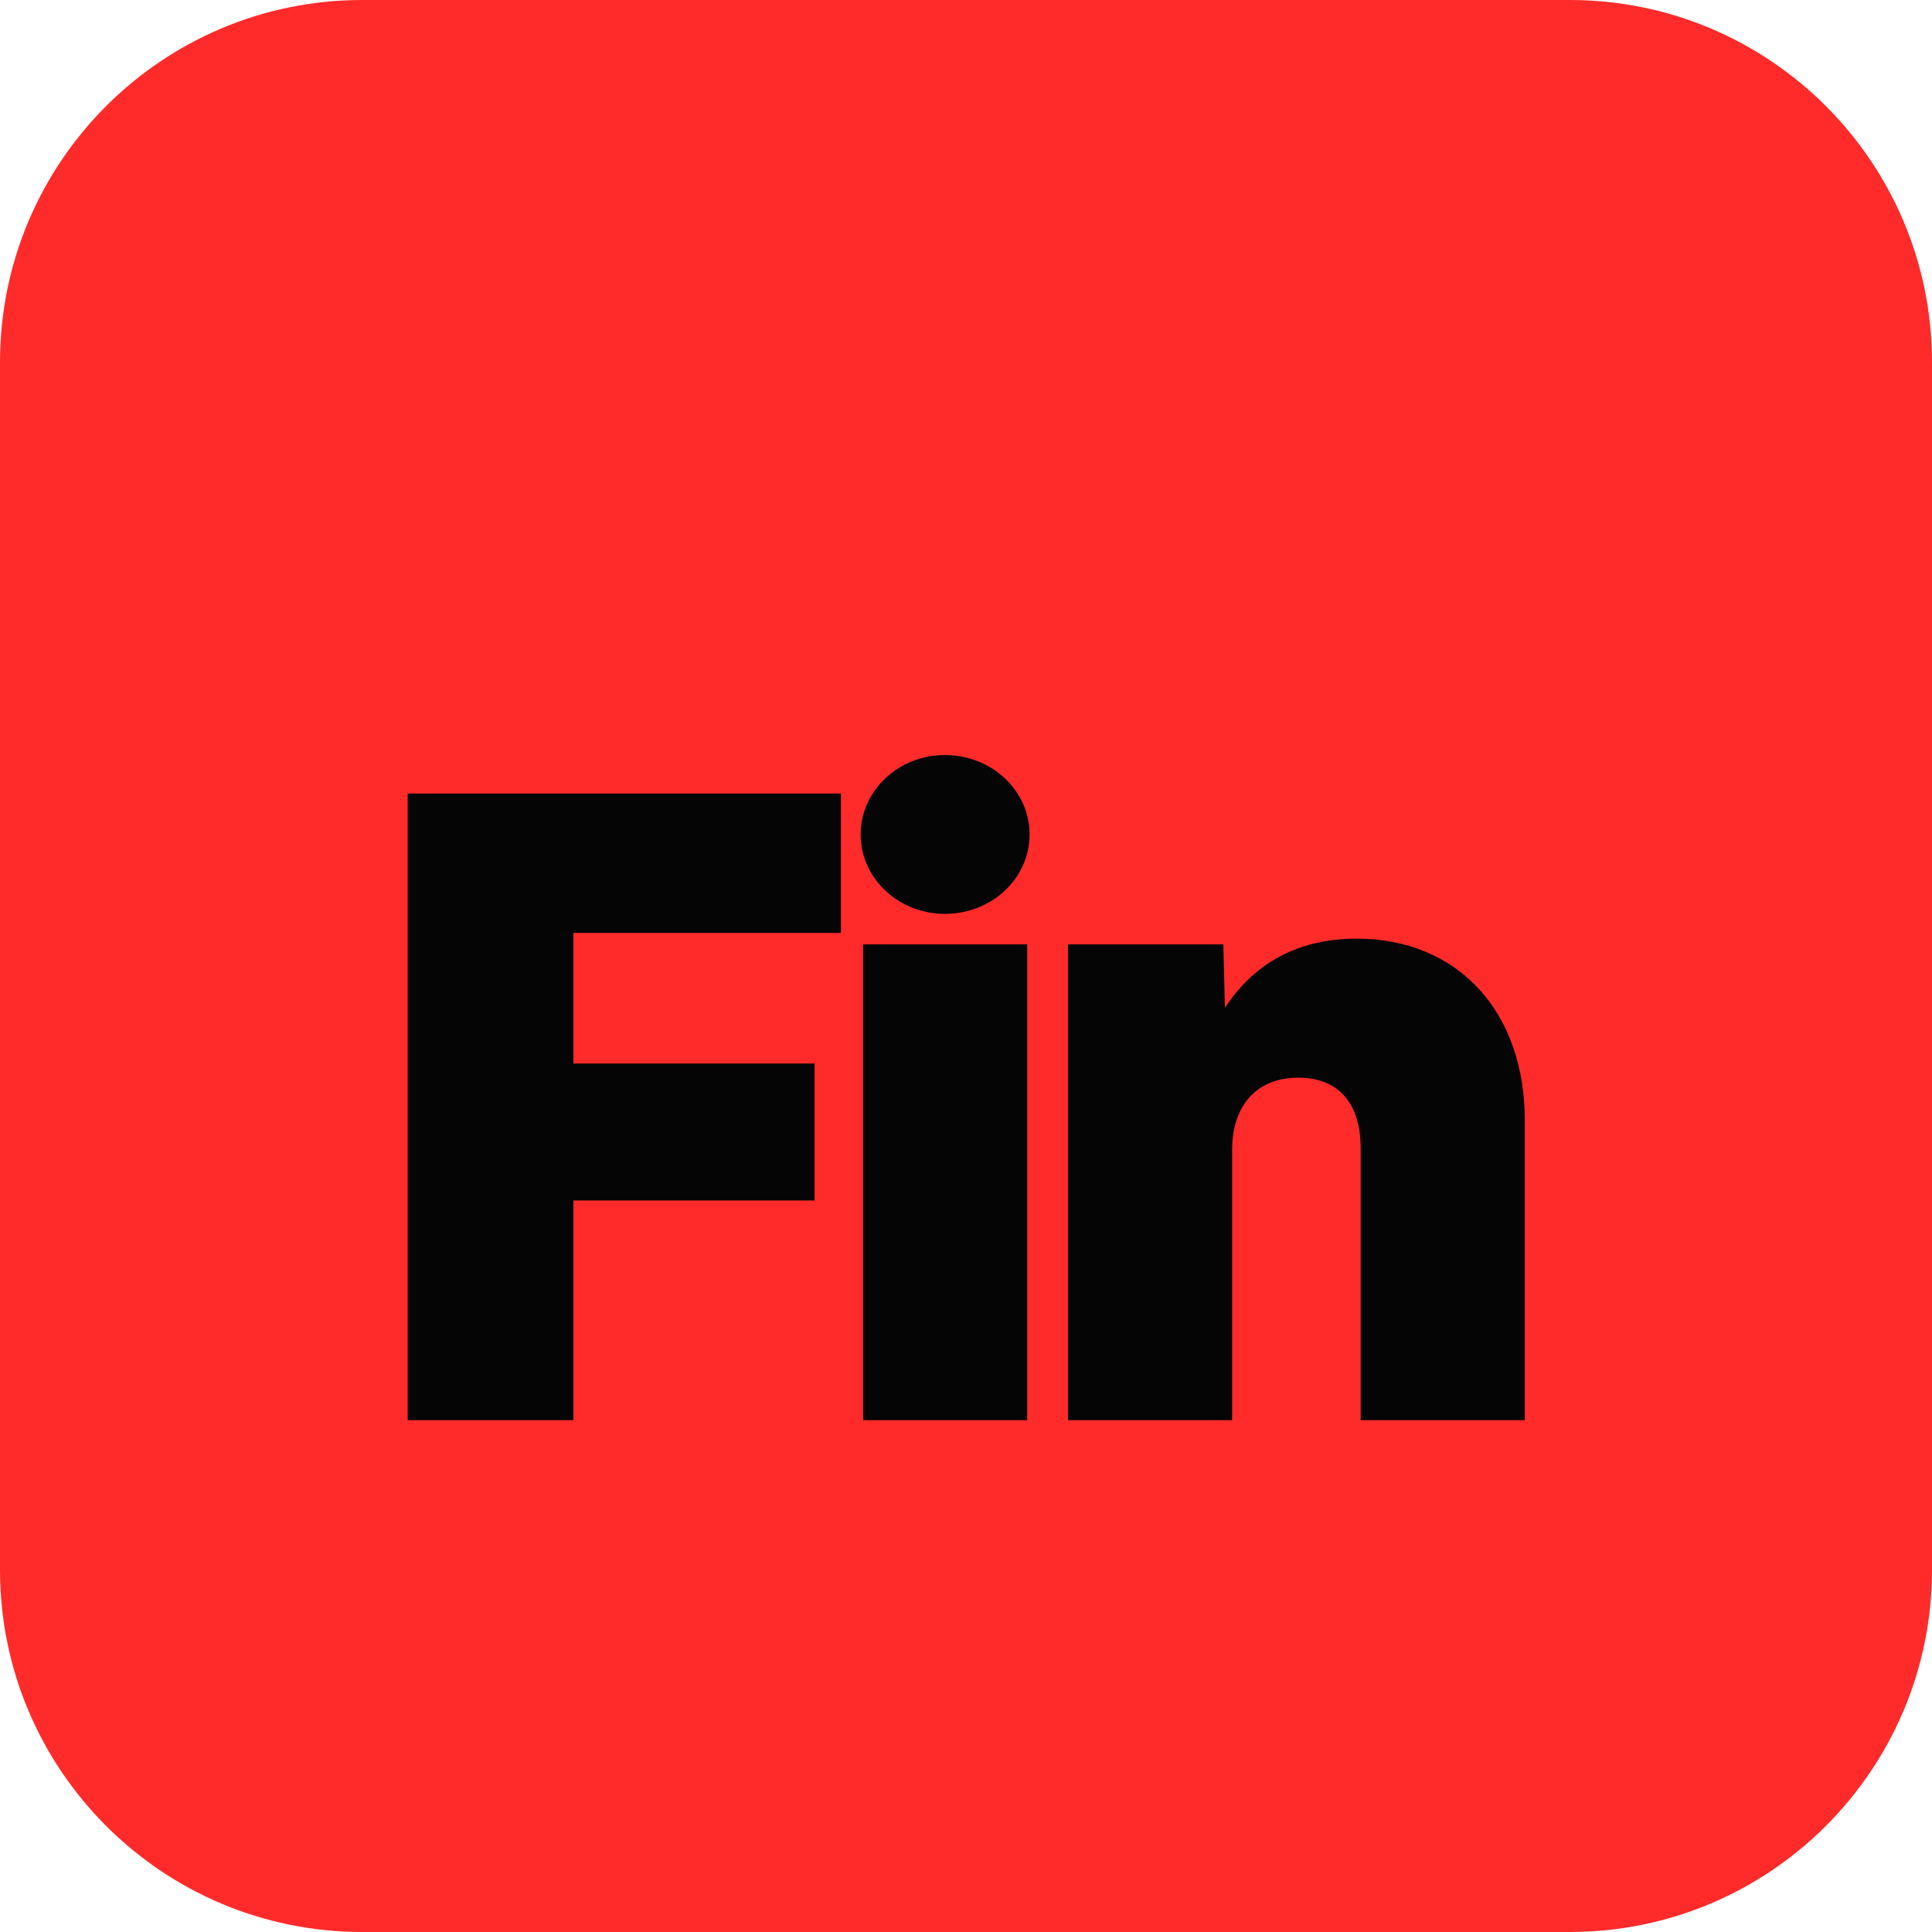
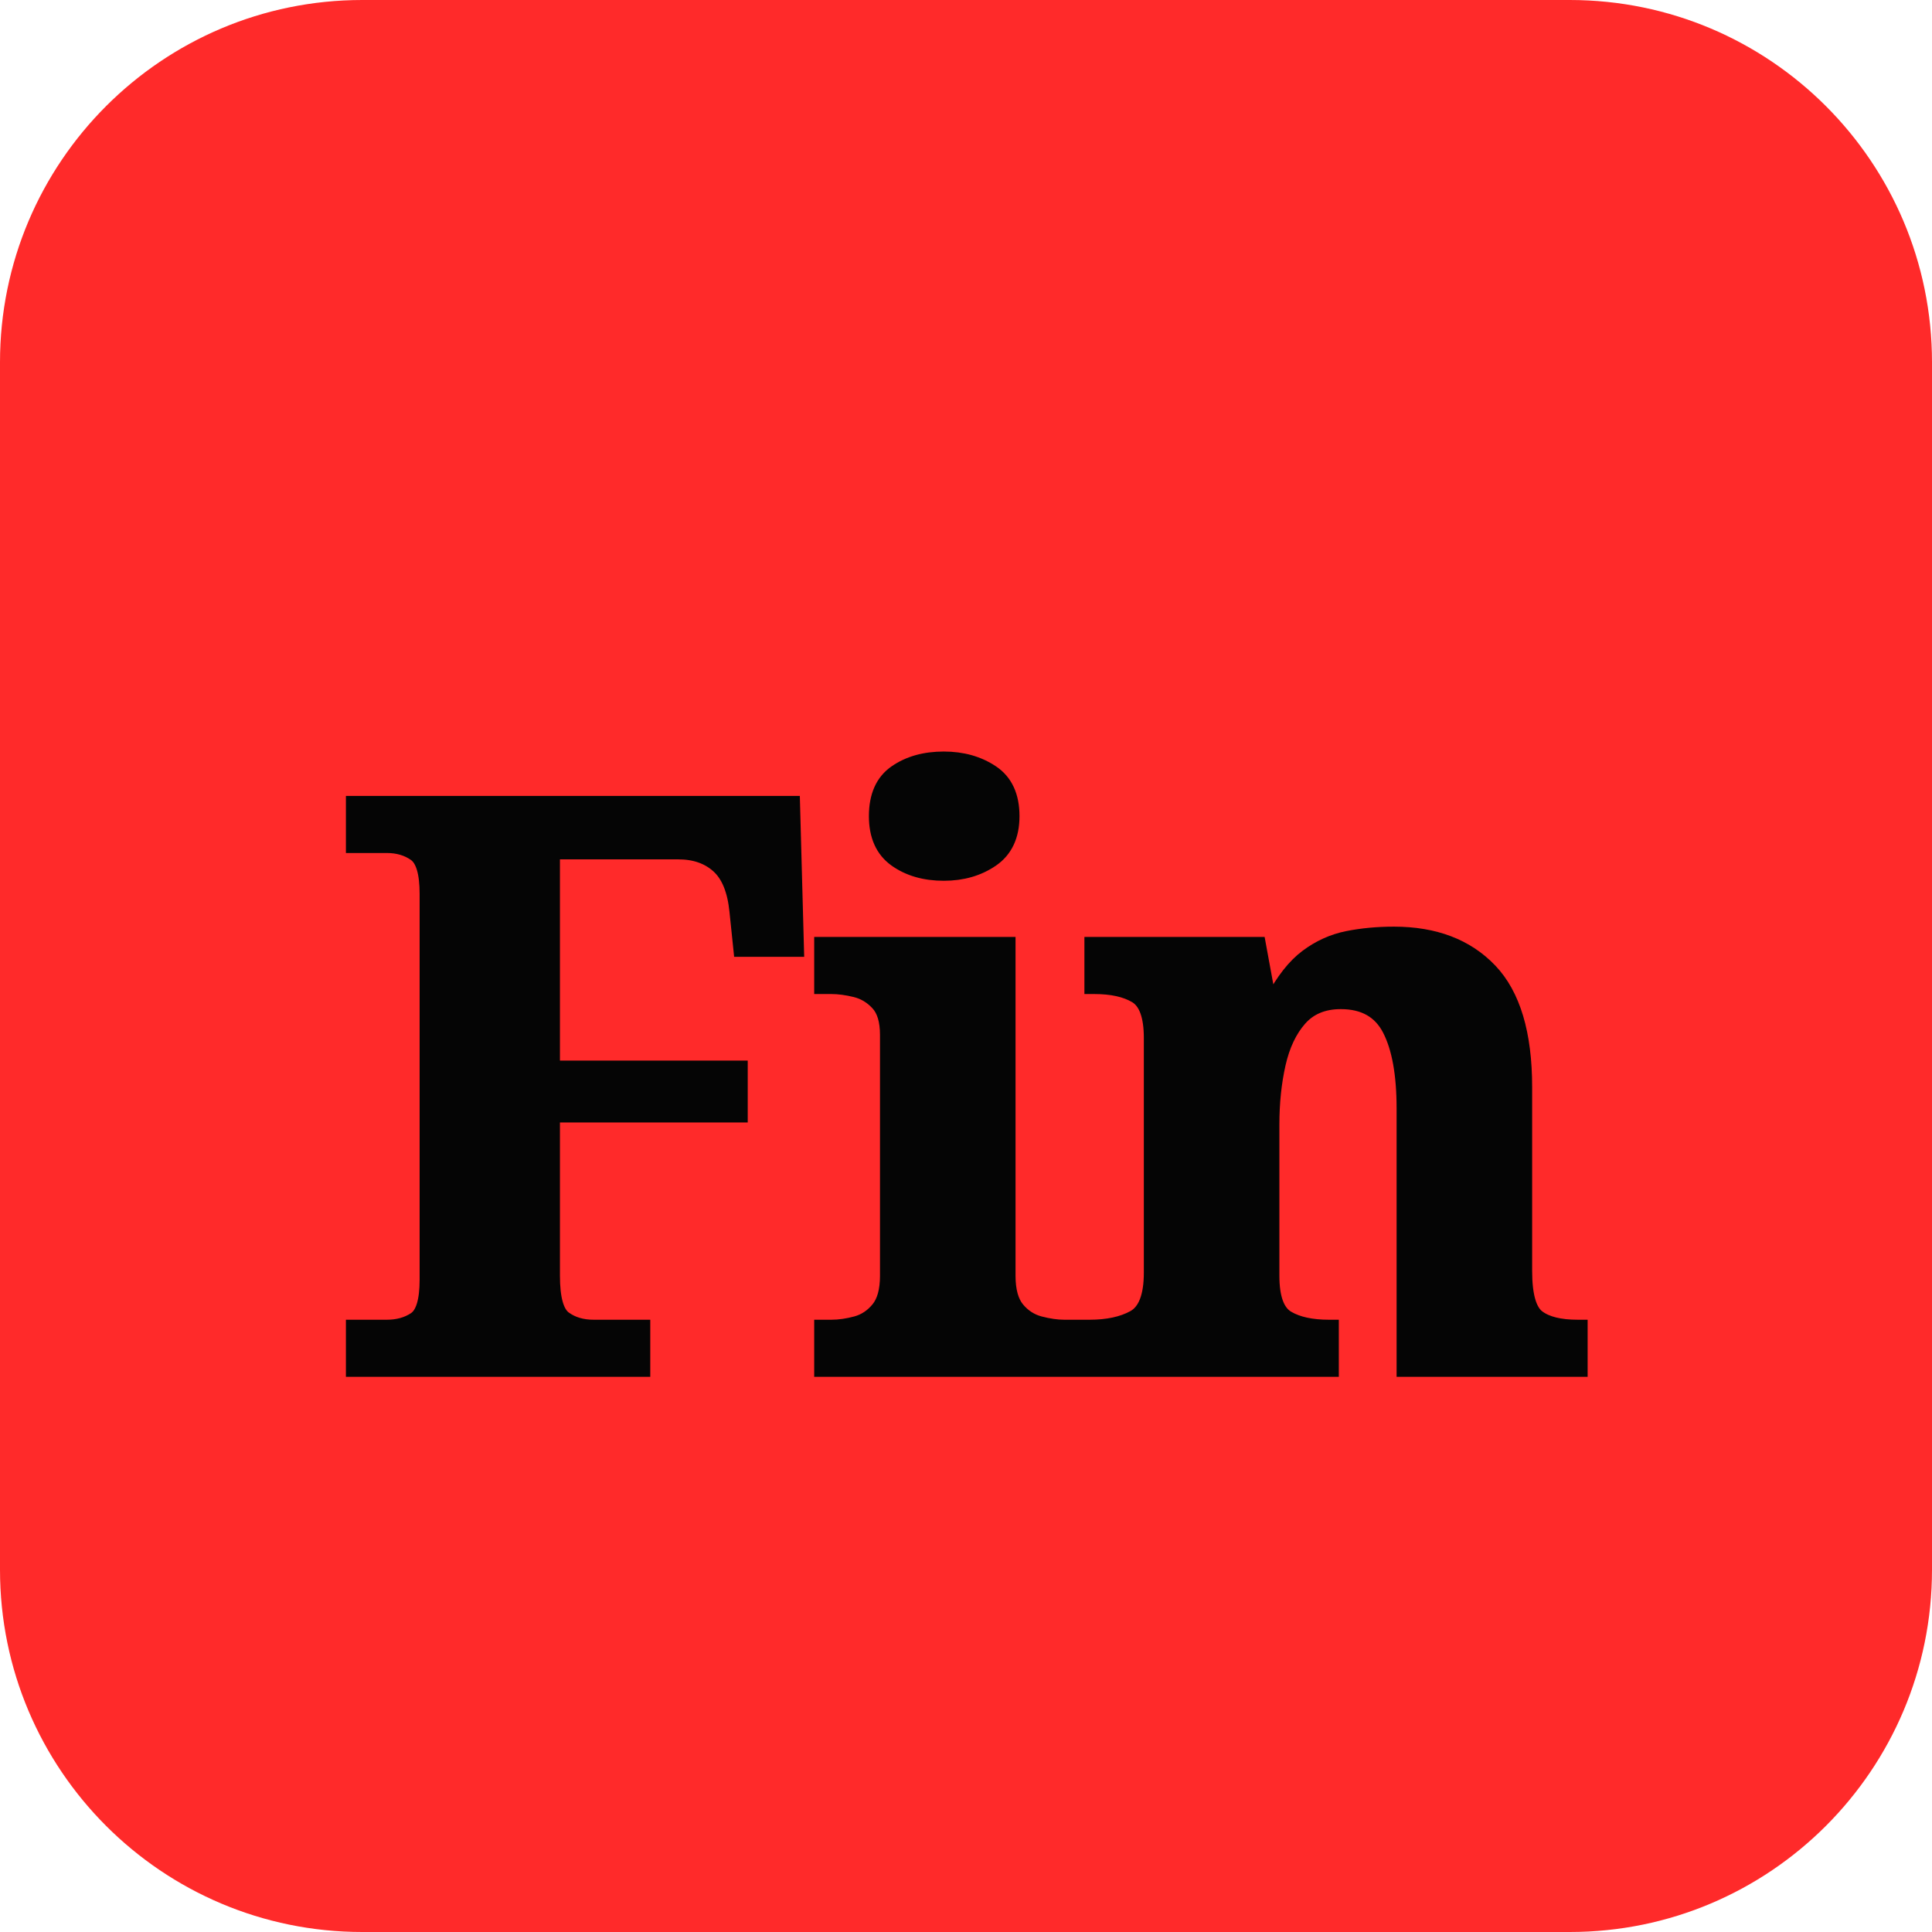
<svg xmlns="http://www.w3.org/2000/svg" viewBox="0 0 512 512" width="512" height="512">
  <defs>
    <clipPath id="rounded">
      <rect width="512" height="512" rx="96" ry="96" />
    </clipPath>
  </defs>
  <rect width="512" height="512" rx="96" ry="96" fill="#FF2A2A" />
-   <text x="256" y="290" text-anchor="middle" dominant-baseline="middle" font-family="Inter, system-ui, -apple-system, sans-serif" font-weight="800" font-size="220" letter-spacing="-8" fill="#050505" stroke="#050505" stroke-width="6" paint-order="stroke fill">Fin</text>
+   <text x="256" y="290" text-anchor="middle" dominant-baseline="middle" font-family="'Playfair Display', Georgia, serif" font-weight="800" font-size="210" letter-spacing="-4" fill="#050505" stroke="#050505" stroke-width="4" paint-order="stroke fill">Fin</text>
</svg>
